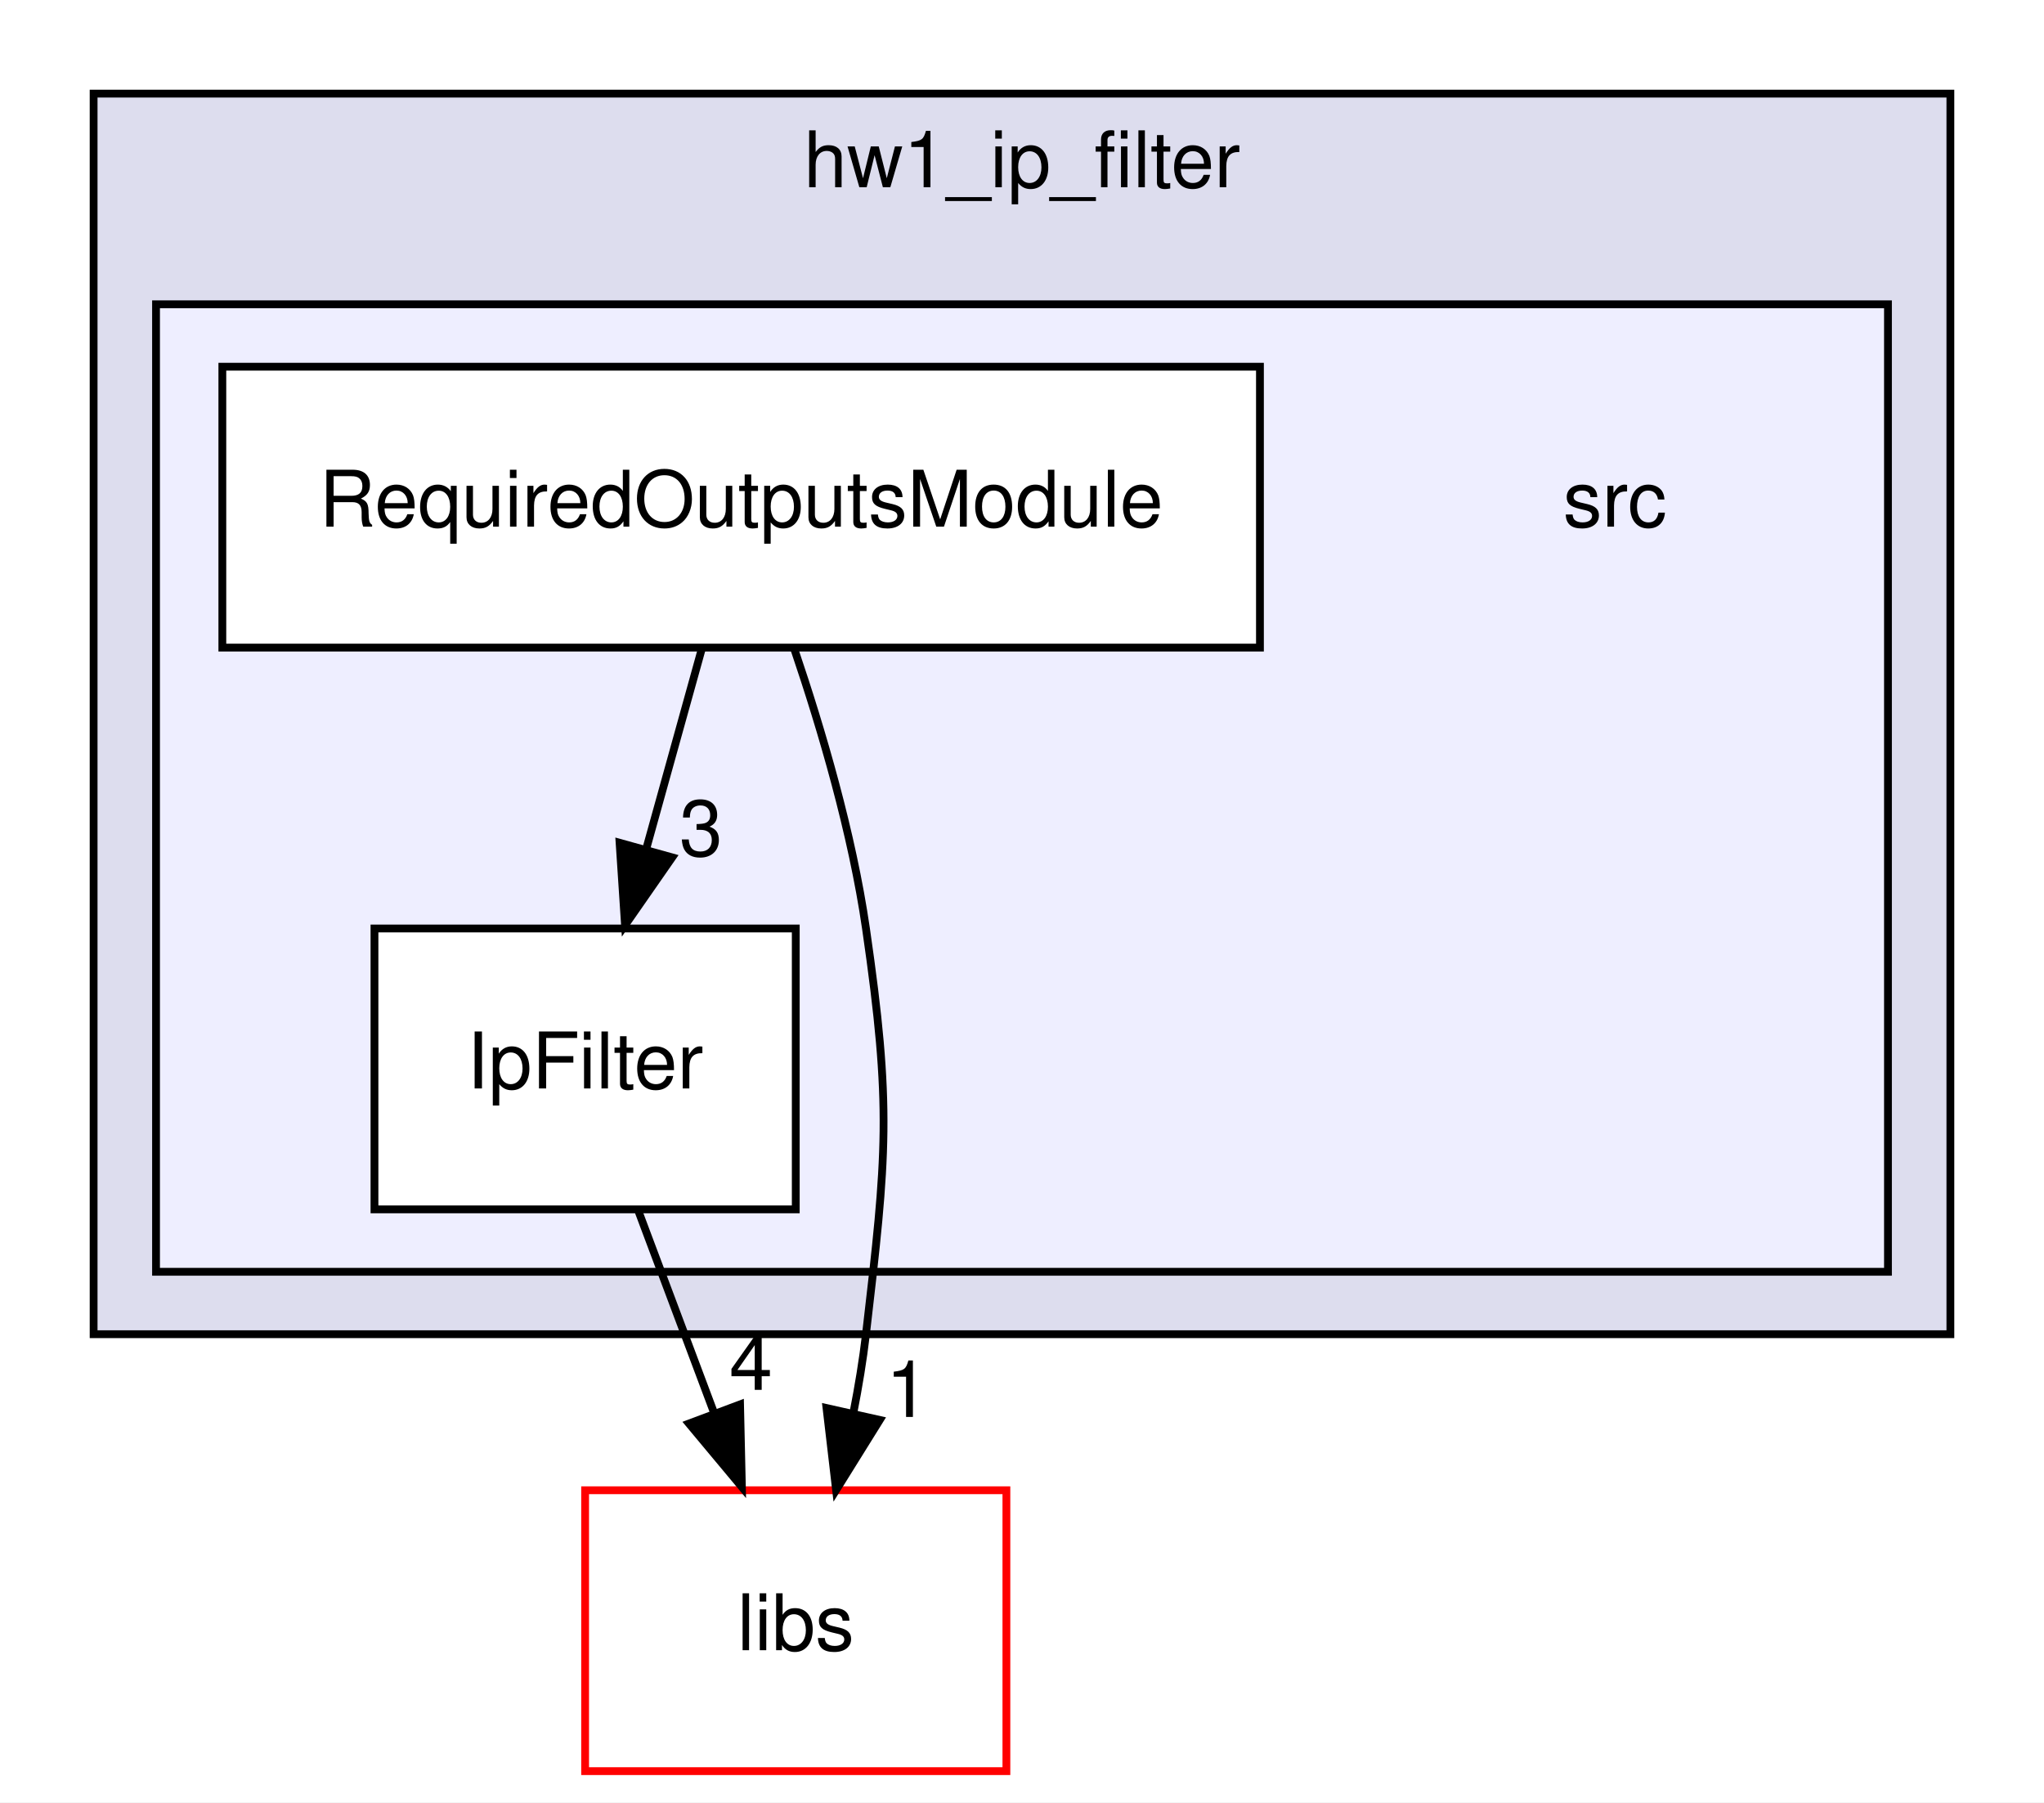
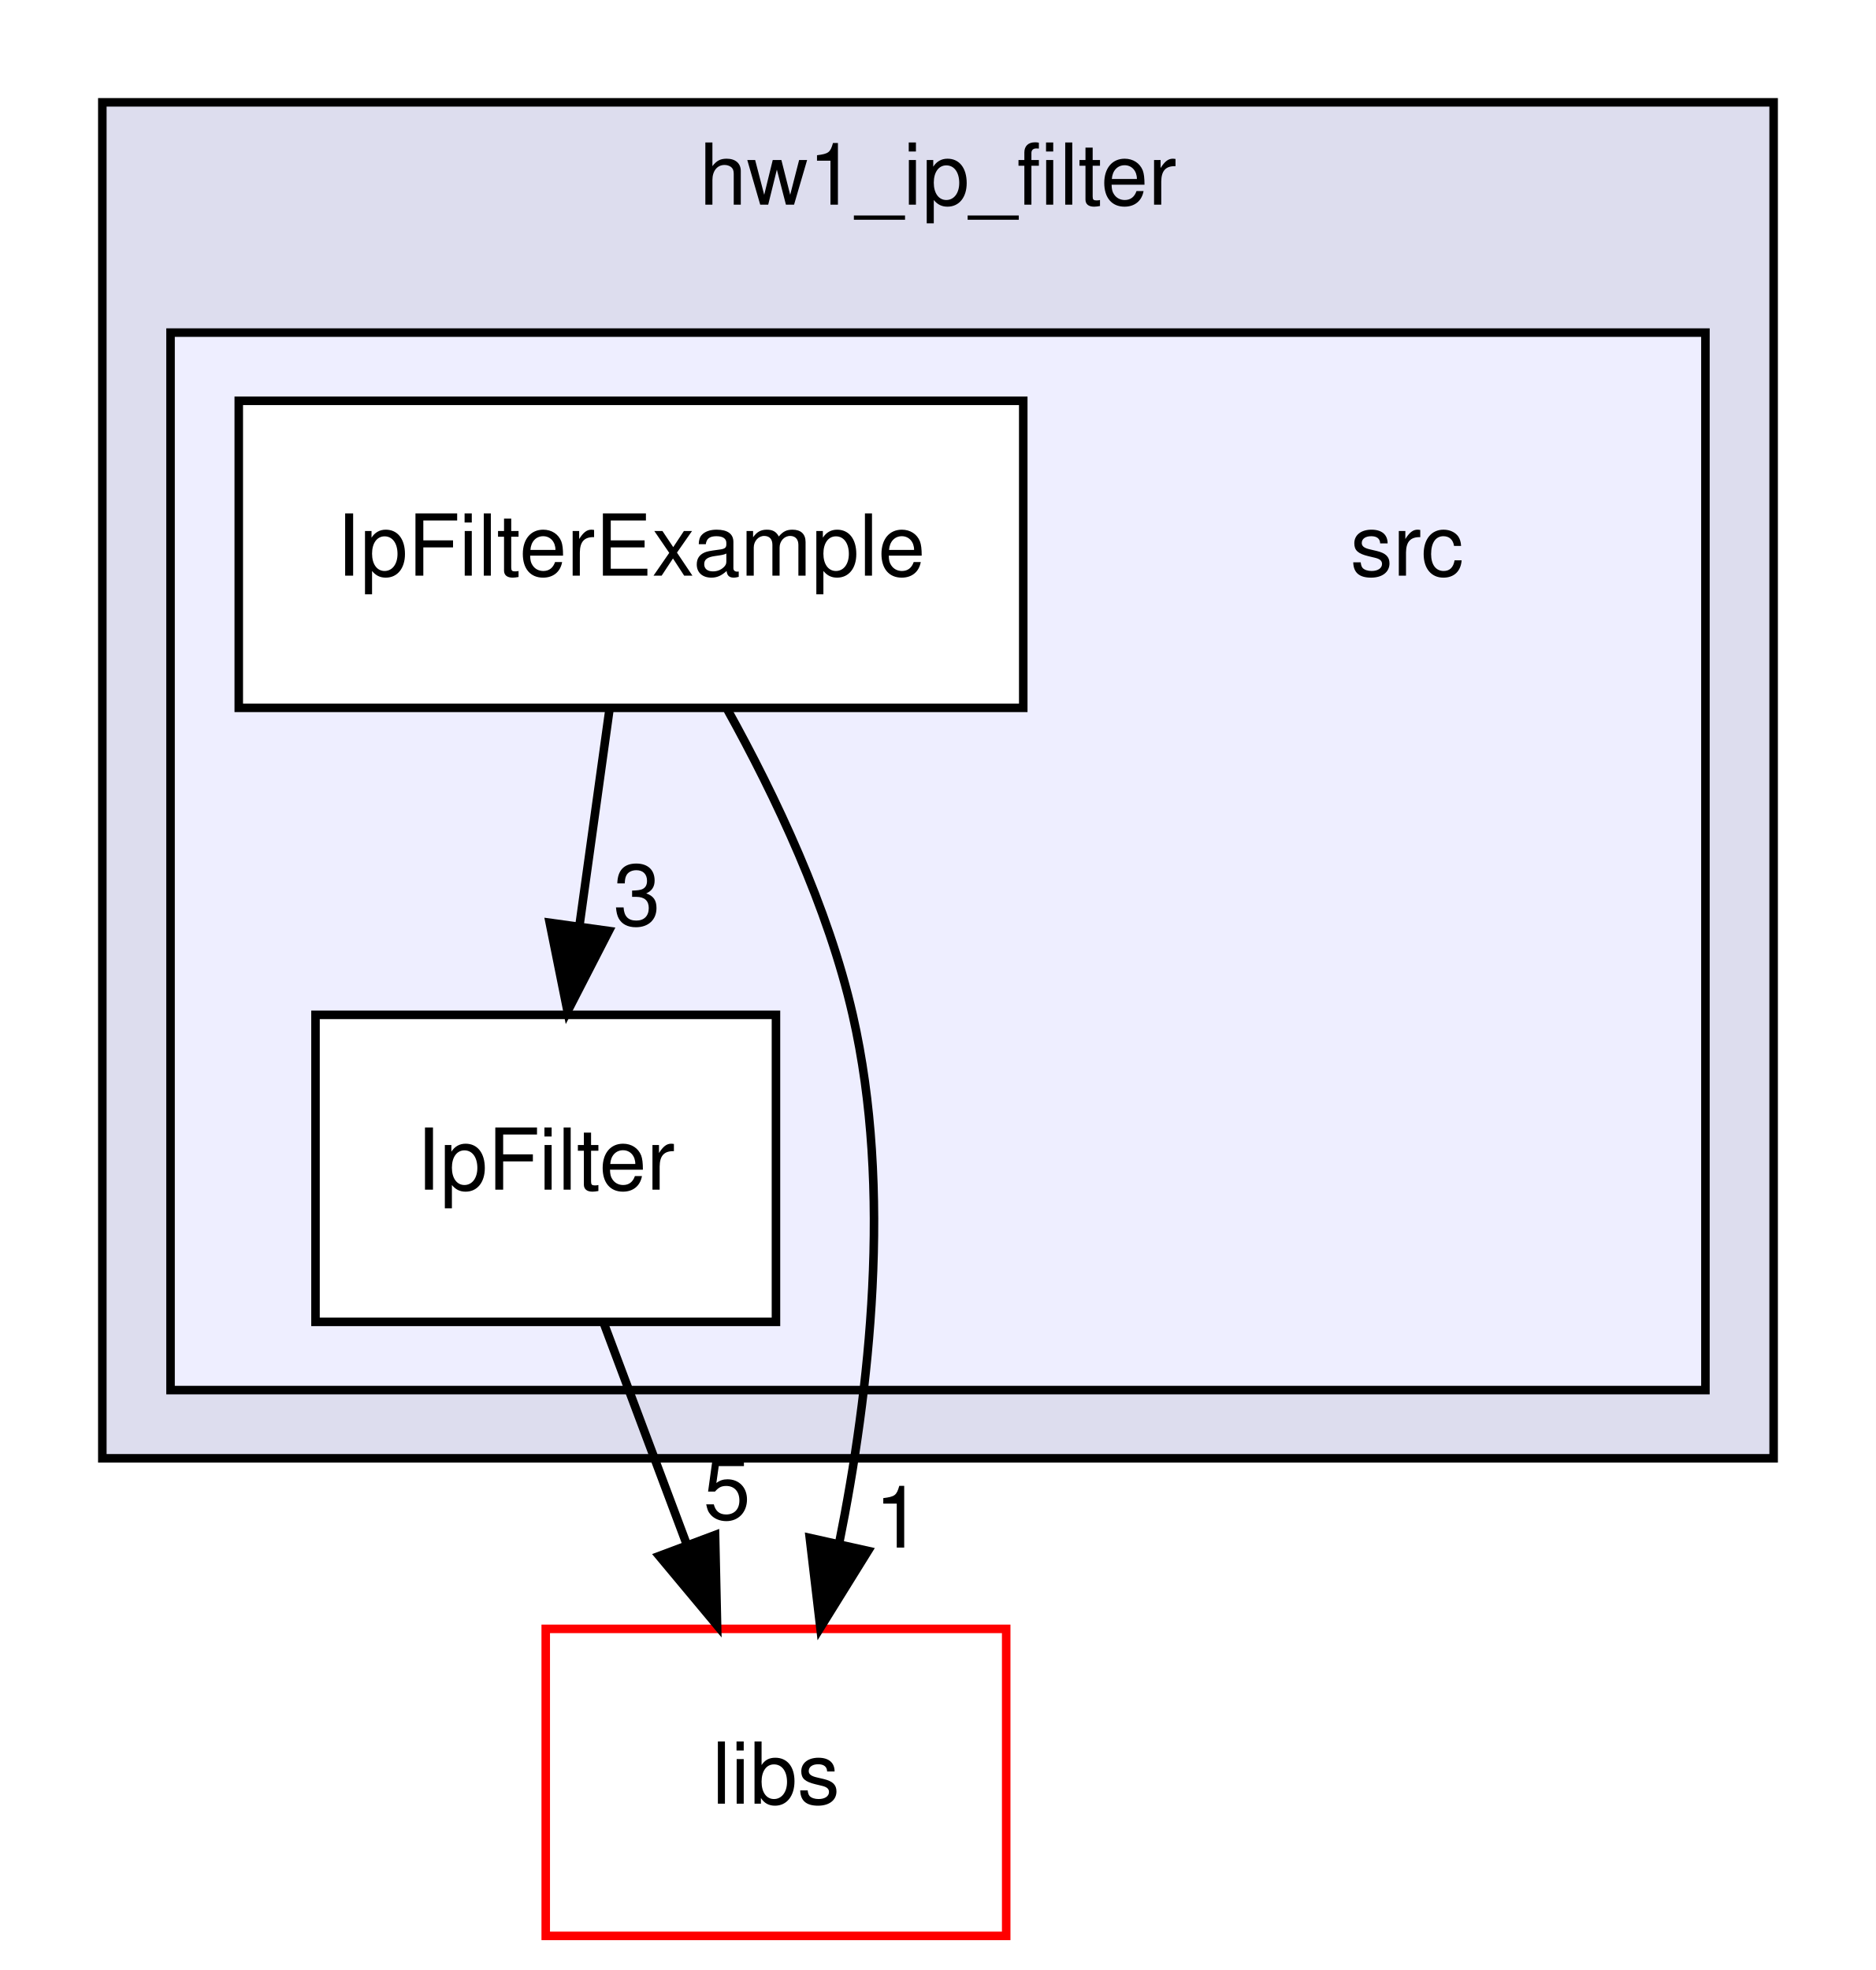
- <svg xmlns="http://www.w3.org/2000/svg" xmlns:xlink="http://www.w3.org/1999/xlink" width="262pt" height="231pt" viewBox="0.00 0.00 262.00 231.00">
+ <svg xmlns="http://www.w3.org/2000/svg" xmlns:xlink="http://www.w3.org/1999/xlink" width="220pt" height="231pt" viewBox="0.00 0.00 220.00 231.00">
  <g id="graph0" class="graph" transform="scale(1 1) rotate(0) translate(4 227)">
-     <polygon fill="#ffffff" stroke="transparent" points="-4,4 -4,-227 258,-227 258,4 -4,4" />
+     <polygon fill="#ffffff" stroke="transparent" points="-4,4 -4,-227 216,-227 216,4 -4,4" />
    <g id="clust1" class="cluster">
      <g id="a_clust1">
        <a xlink:href="dir_178d47071a10f3df41fff370ab293f5d.html" target="_top" xlink:title="hw1_ip_filter">
-           <polygon fill="#ddddee" stroke="#000000" points="8,-56 8,-215 246,-215 246,-56 8,-56" />
-           <text text-anchor="middle" x="127" y="-203" font-family="Helvetica,sans-Serif" font-size="10.00" fill="#000000">hw1_ip_filter</text>
+           <polygon fill="#ddddee" stroke="#000000" points="8,-56 8,-215 204,-215 204,-56 8,-56" />
+           <text text-anchor="middle" x="106" y="-203" font-family="Helvetica,sans-Serif" font-size="10.00" fill="#000000">hw1_ip_filter</text>
        </a>
      </g>
    </g>
    <g id="clust2" class="cluster">
      <g id="a_clust2">
        <a xlink:href="dir_8baa6d4c66897a606bd154524eb9720b.html" target="_top">
-           <polygon fill="#eeeeff" stroke="#000000" points="16,-64 16,-188 238,-188 238,-64 16,-64" />
+           <polygon fill="#eeeeff" stroke="#000000" points="16,-64 16,-188 196,-188 196,-64 16,-64" />
        </a>
      </g>
    </g>
    <g id="node1" class="node">
-       <text text-anchor="middle" x="203" y="-159.5" font-family="Helvetica,sans-Serif" font-size="10.00" fill="#000000">src</text>
+       <text text-anchor="middle" x="161" y="-159.5" font-family="Helvetica,sans-Serif" font-size="10.00" fill="#000000">src</text>
    </g>
    <g id="node2" class="node">
      <g id="a_node2">
        <a xlink:href="dir_645978e59c6890b6d7eb9ce2fded83cf.html" target="_top" xlink:title="IpFilter">
-           <polygon fill="#ffffff" stroke="#000000" points="98,-108 44,-108 44,-72 98,-72 98,-108" />
-           <text text-anchor="middle" x="71" y="-87.5" font-family="Helvetica,sans-Serif" font-size="10.00" fill="#000000">IpFilter</text>
+           <polygon fill="#ffffff" stroke="#000000" points="87,-108 33,-108 33,-72 87,-72 87,-108" />
+           <text text-anchor="middle" x="60" y="-87.5" font-family="Helvetica,sans-Serif" font-size="10.00" fill="#000000">IpFilter</text>
        </a>
      </g>
    </g>
    <g id="node4" class="node">
      <g id="a_node4">
        <a xlink:href="dir_6719ab1f1f7655efc2fa43f7eb574fd1.html" target="_top" xlink:title="libs">
-           <polygon fill="#ffffff" stroke="#ff0000" points="125,-36 71,-36 71,0 125,0 125,-36" />
-           <text text-anchor="middle" x="98" y="-15.5" font-family="Helvetica,sans-Serif" font-size="10.00" fill="#000000">libs</text>
+           <polygon fill="#ffffff" stroke="#ff0000" points="114,-36 60,-36 60,0 114,0 114,-36" />
+           <text text-anchor="middle" x="87" y="-15.5" font-family="Helvetica,sans-Serif" font-size="10.00" fill="#000000">libs</text>
        </a>
      </g>
    </g>
    <g id="edge1" class="edge">
-       <path fill="none" stroke="#000000" d="M77.813,-71.831C80.764,-63.962 84.286,-54.571 87.555,-45.853" />
-       <polygon fill="#000000" stroke="#000000" points="90.861,-47.005 91.095,-36.413 84.307,-44.548 90.861,-47.005" />
+       <path fill="none" stroke="#000000" d="M66.813,-71.831C69.764,-63.962 73.286,-54.571 76.555,-45.853" />
+       <polygon fill="#000000" stroke="#000000" points="79.861,-47.005 80.095,-36.413 73.307,-44.548 79.861,-47.005" />
      <g id="a_edge1-headlabel">
-         <a xlink:href="dir_000011_000019.html" target="_top" xlink:title="4">
-           <text text-anchor="middle" x="92.257" y="-48.868" font-family="Helvetica,sans-Serif" font-size="10.00" fill="#000000">4</text>
+         <a xlink:href="dir_000010_000018.html" target="_top" xlink:title="5">
+           <text text-anchor="middle" x="81.257" y="-48.868" font-family="Helvetica,sans-Serif" font-size="10.00" fill="#000000">5</text>
        </a>
      </g>
    </g>
    <g id="node3" class="node">
      <g id="a_node3">
-         <a xlink:href="dir_c2b6093c60a2fb3a138db873526a37cf.html" target="_top" xlink:title="RequiredOutputsModule">
-           <polygon fill="#ffffff" stroke="#000000" points="157.5,-180 24.5,-180 24.5,-144 157.5,-144 157.5,-180" />
-           <text text-anchor="middle" x="91" y="-159.5" font-family="Helvetica,sans-Serif" font-size="10.00" fill="#000000">RequiredOutputsModule</text>
+         <a xlink:href="dir_93c69613993fa2b9d100af8478fad2d8.html" target="_top" xlink:title="IpFilterExample">
+           <polygon fill="#ffffff" stroke="#000000" points="116,-180 24,-180 24,-144 116,-144 116,-180" />
+           <text text-anchor="middle" x="70" y="-159.5" font-family="Helvetica,sans-Serif" font-size="10.00" fill="#000000">IpFilterExample</text>
        </a>
      </g>
    </g>
    <g id="edge2" class="edge">
-       <path fill="none" stroke="#000000" d="M85.953,-143.831C83.791,-136.046 81.215,-126.773 78.815,-118.135" />
-       <polygon fill="#000000" stroke="#000000" points="82.164,-117.112 76.115,-108.413 75.419,-118.985 82.164,-117.112" />
+       <path fill="none" stroke="#000000" d="M67.477,-143.831C66.407,-136.131 65.135,-126.974 63.947,-118.417" />
+       <polygon fill="#000000" stroke="#000000" points="67.4,-117.837 62.557,-108.413 60.466,-118.8 67.4,-117.837" />
      <g id="a_edge2-headlabel">
-         <a xlink:href="dir_000006_000011.html" target="_top" xlink:title="3">
-           <text text-anchor="middle" x="85.861" y="-117.315" font-family="Helvetica,sans-Serif" font-size="10.00" fill="#000000">3</text>
+         <a xlink:href="dir_000006_000010.html" target="_top" xlink:title="3">
+           <text text-anchor="middle" x="70.707" y="-118.507" font-family="Helvetica,sans-Serif" font-size="10.00" fill="#000000">3</text>
        </a>
      </g>
    </g>
    <g id="edge3" class="edge">
-       <path fill="none" stroke="#000000" d="M97.82,-143.8C101.328,-133.464 105.232,-120.192 107,-108 110.317,-85.128 109.681,-78.955 107,-56 106.615,-52.7 106.047,-49.272 105.381,-45.884" />
-       <polygon fill="#000000" stroke="#000000" points="108.772,-45.01 103.172,-36.016 101.941,-46.539 108.772,-45.01" />
+       <path fill="none" stroke="#000000" d="M81.32,-143.768C86.94,-133.642 93.129,-120.579 96,-108 100.673,-87.524 98.006,-63.877 94.394,-45.961" />
+       <polygon fill="#000000" stroke="#000000" points="97.797,-45.142 92.206,-36.143 90.965,-46.665 97.797,-45.142" />
      <g id="a_edge3-headlabel">
-         <a xlink:href="dir_000006_000019.html" target="_top" xlink:title="1">
-           <text text-anchor="middle" x="112.328" y="-45.398" font-family="Helvetica,sans-Serif" font-size="10.00" fill="#000000">1</text>
+         <a xlink:href="dir_000006_000018.html" target="_top" xlink:title="1">
+           <text text-anchor="middle" x="101.35" y="-45.533" font-family="Helvetica,sans-Serif" font-size="10.00" fill="#000000">1</text>
        </a>
      </g>
    </g>
  </g>
</svg>
